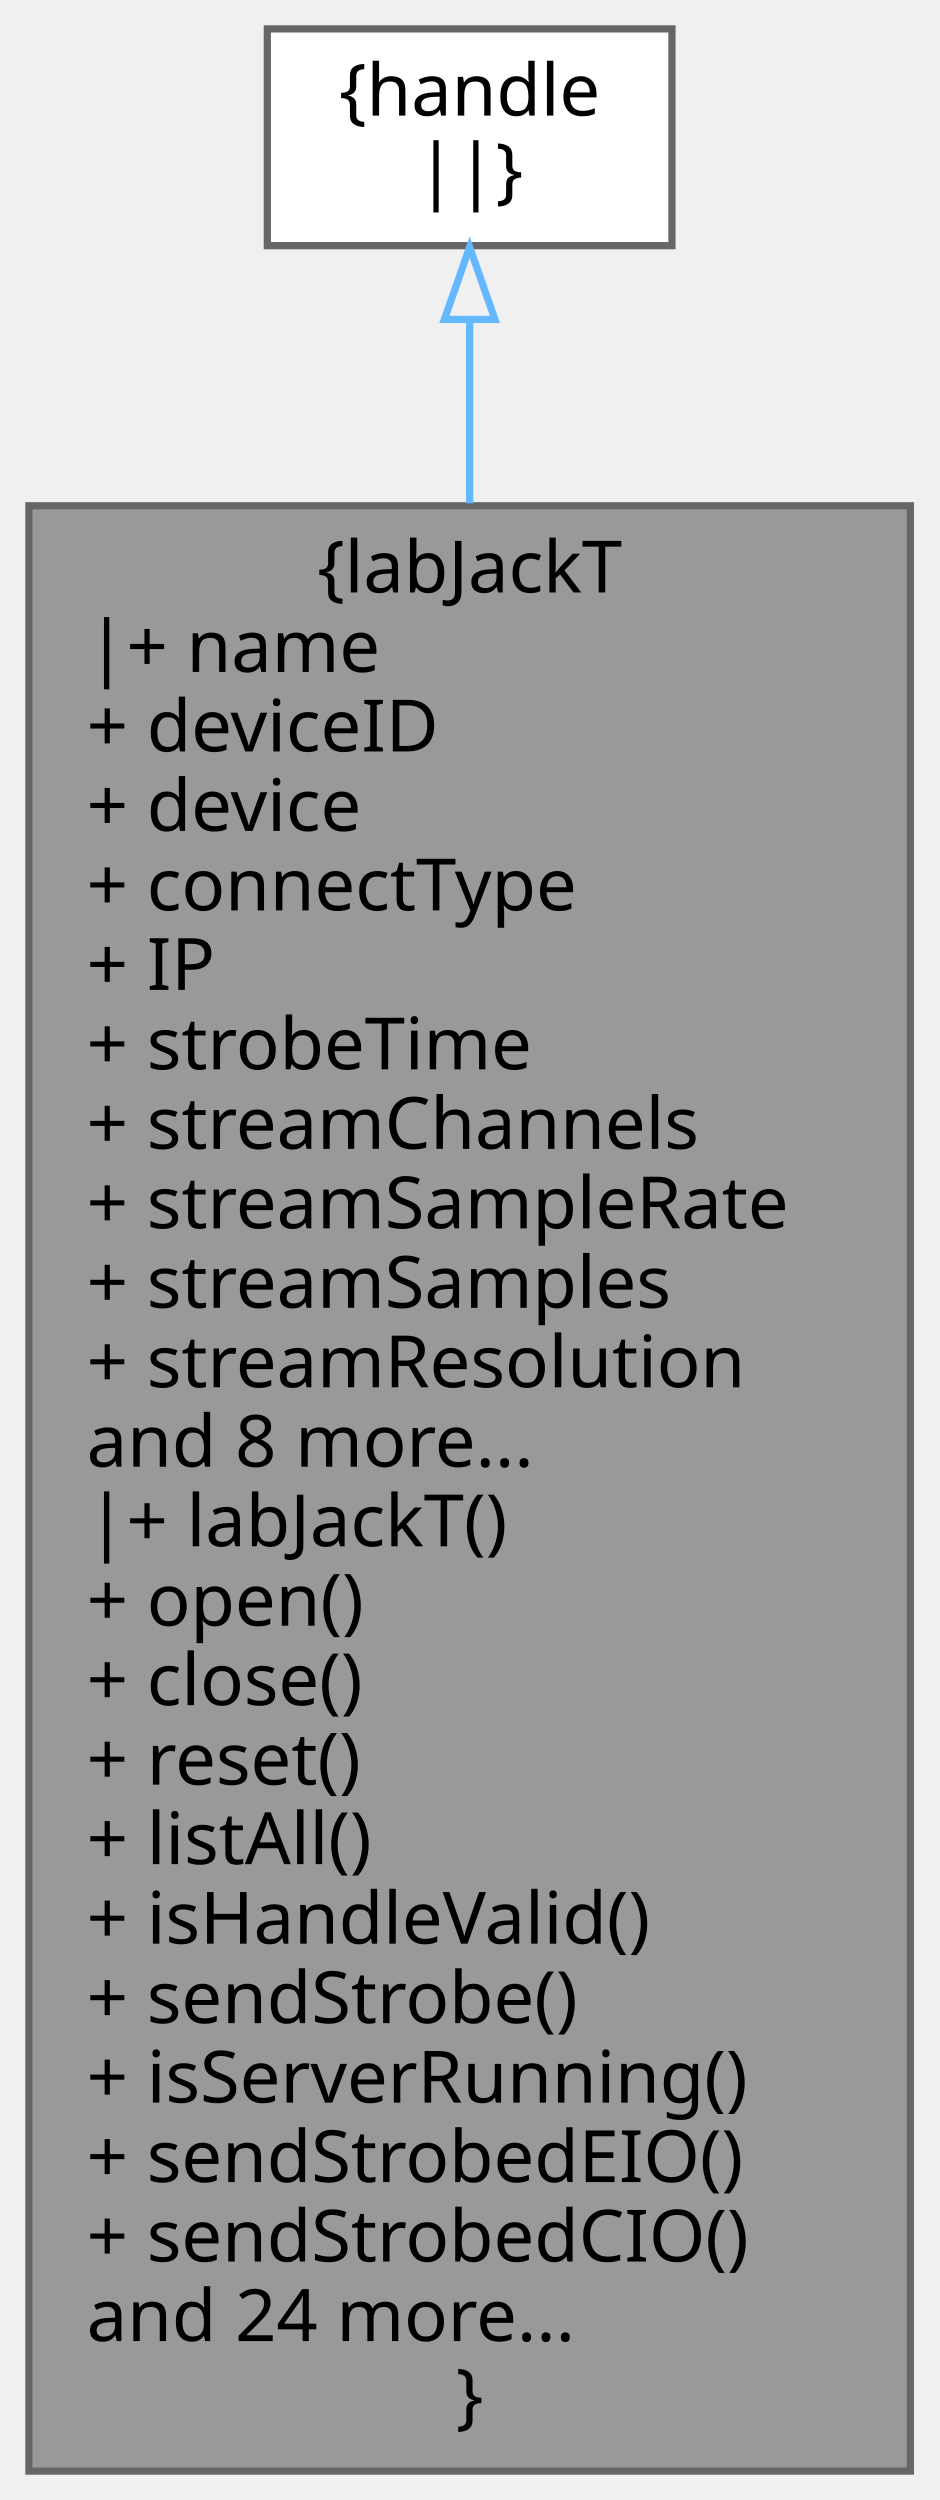
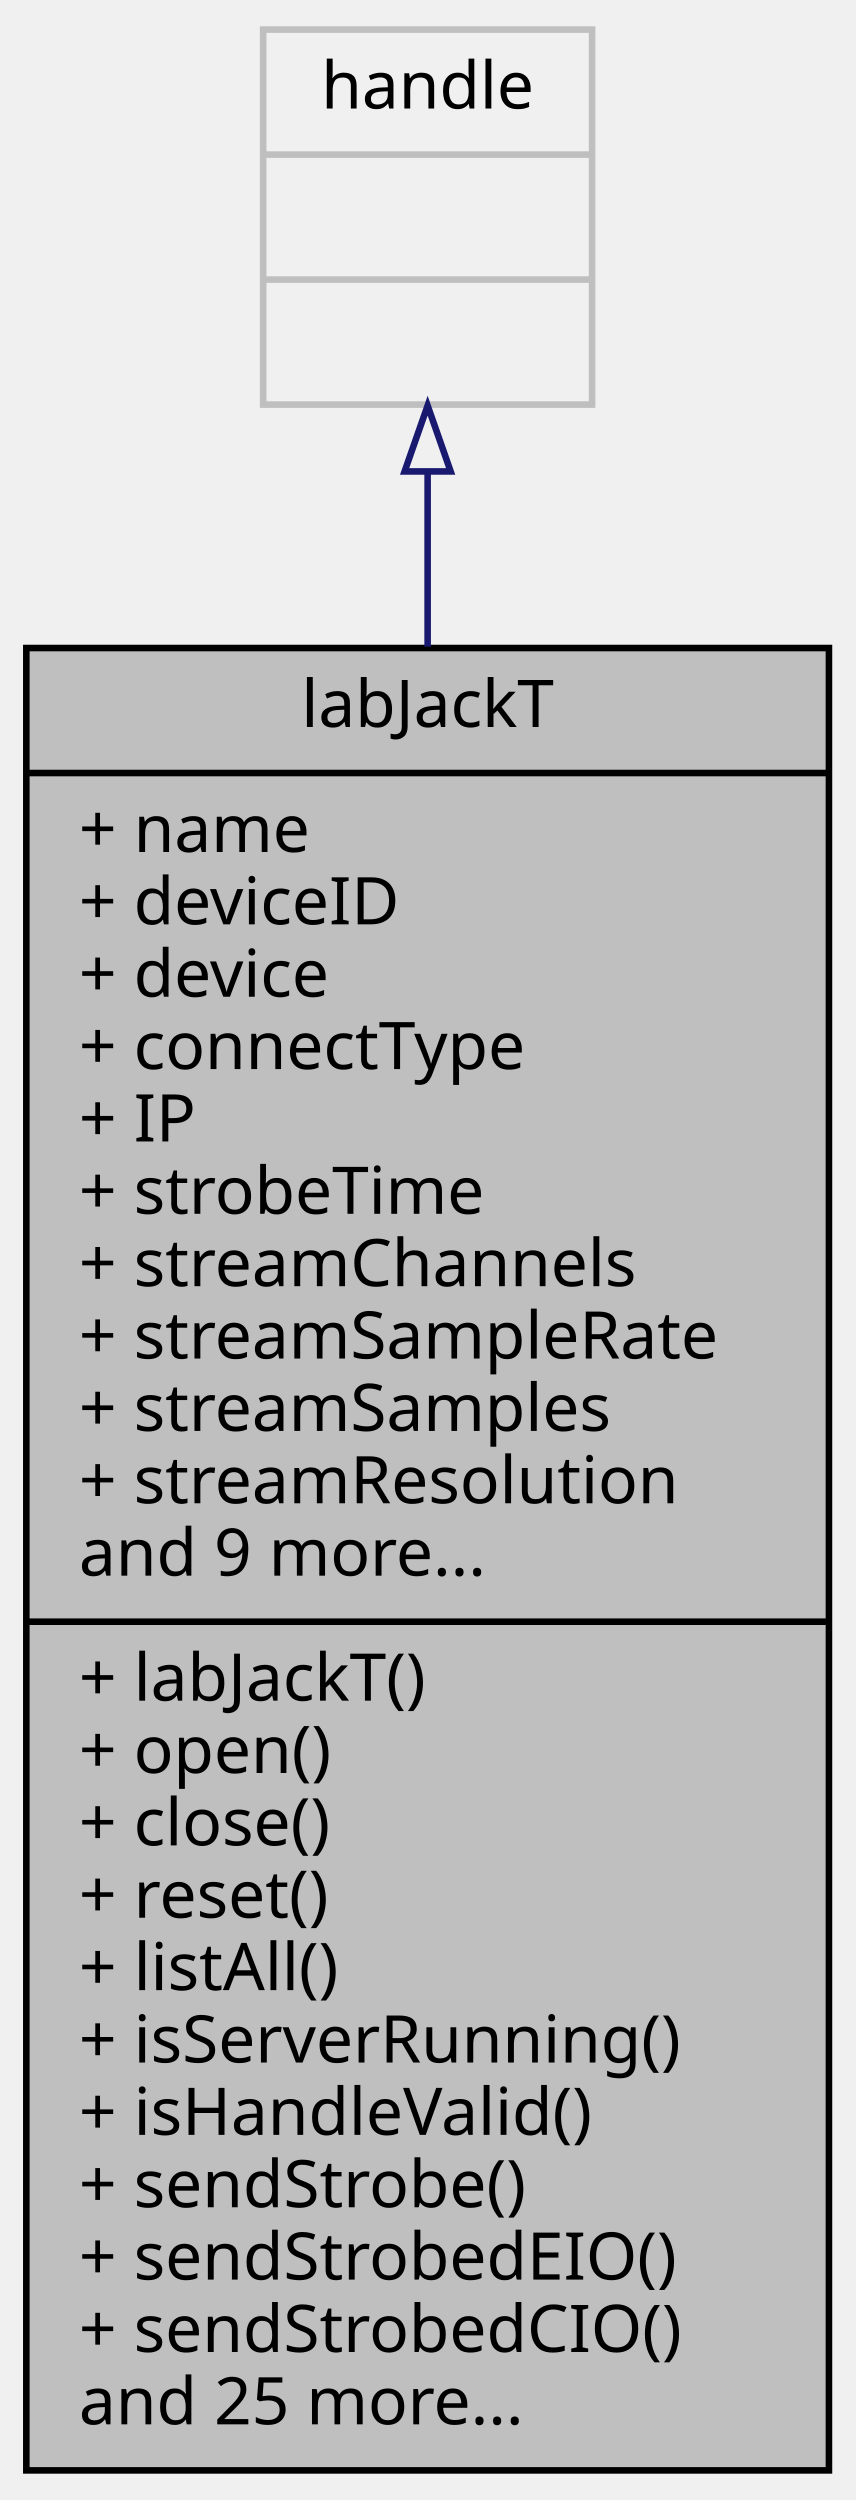
- <svg xmlns="http://www.w3.org/2000/svg" xmlns:xlink="http://www.w3.org/1999/xlink" width="130pt" height="346pt" viewBox="0.00 0.00 130.00 346.00">
-   <g id="graph0" class="graph" transform="scale(1 1) rotate(0) translate(4 342)">
+ <svg xmlns="http://www.w3.org/2000/svg" xmlns:xlink="http://www.w3.org/1999/xlink" width="130pt" height="380pt" viewBox="0.00 0.00 130.00 380.00">
+   <g id="graph0" class="graph" transform="scale(1 1) rotate(0) translate(4 376)">
    <g id="node1" class="node">
      <g id="a_node1">
        <a xlink:title="LABJACKT Connects and manages a LabJack T4 / T7 This class handles digital I/O and analog I/O and ana...">
-           <polygon fill="#999999" stroke="#666666" points="122,-272 0,-272 0,0 122,0 122,-272" />
-           <text text-anchor="middle" x="61" y="-260" font-family="Iosevka" font-size="10.00">{labJackT</text>
-           <text text-anchor="start" x="8" y="-249" font-family="Iosevka" font-size="10.00">|+ name</text>
-           <text text-anchor="start" x="8" y="-238" font-family="Iosevka" font-size="10.00">+ deviceID</text>
-           <text text-anchor="start" x="8" y="-227" font-family="Iosevka" font-size="10.00">+ device</text>
-           <text text-anchor="start" x="8" y="-216" font-family="Iosevka" font-size="10.00">+ connectType</text>
-           <text text-anchor="start" x="8" y="-205" font-family="Iosevka" font-size="10.00">+ IP</text>
-           <text text-anchor="start" x="8" y="-194" font-family="Iosevka" font-size="10.00">+ strobeTime</text>
-           <text text-anchor="start" x="8" y="-183" font-family="Iosevka" font-size="10.00">+ streamChannels</text>
-           <text text-anchor="start" x="8" y="-172" font-family="Iosevka" font-size="10.00">+ streamSampleRate</text>
-           <text text-anchor="start" x="8" y="-161" font-family="Iosevka" font-size="10.00">+ streamSamples</text>
-           <text text-anchor="start" x="8" y="-150" font-family="Iosevka" font-size="10.00">+ streamResolution</text>
-           <text text-anchor="start" x="8" y="-139" font-family="Iosevka" font-size="10.00">and 8 more...</text>
-           <text text-anchor="start" x="8" y="-128" font-family="Iosevka" font-size="10.00">|+ labJackT()</text>
-           <text text-anchor="start" x="8" y="-117" font-family="Iosevka" font-size="10.00">+ open()</text>
-           <text text-anchor="start" x="8" y="-106" font-family="Iosevka" font-size="10.00">+ close()</text>
-           <text text-anchor="start" x="8" y="-95" font-family="Iosevka" font-size="10.00">+ reset()</text>
-           <text text-anchor="start" x="8" y="-84" font-family="Iosevka" font-size="10.00">+ listAll()</text>
-           <text text-anchor="start" x="8" y="-73" font-family="Iosevka" font-size="10.00">+ isHandleValid()</text>
-           <text text-anchor="start" x="8" y="-62" font-family="Iosevka" font-size="10.00">+ sendStrobe()</text>
-           <text text-anchor="start" x="8" y="-51" font-family="Iosevka" font-size="10.00">+ isServerRunning()</text>
-           <text text-anchor="start" x="8" y="-40" font-family="Iosevka" font-size="10.00">+ sendStrobedEIO()</text>
-           <text text-anchor="start" x="8" y="-29" font-family="Iosevka" font-size="10.00">+ sendStrobedCIO()</text>
-           <text text-anchor="start" x="8" y="-18" font-family="Iosevka" font-size="10.00">and 24 more...</text>
-           <text text-anchor="middle" x="61" y="-7" font-family="Iosevka" font-size="10.00">}</text>
+           <polygon fill="#bfbfbf" stroke="black" points="0,-0.5 0,-277.5 122,-277.5 122,-0.5 0,-0.5" />
+           <text text-anchor="middle" x="61" y="-265.5" font-family="Iosevka" font-size="10.00">labJackT</text>
+           <polyline fill="none" stroke="black" points="0,-258.5 122,-258.5 " />
+           <text text-anchor="start" x="8" y="-246.5" font-family="Iosevka" font-size="10.00">+ name</text>
+           <text text-anchor="start" x="8" y="-235.5" font-family="Iosevka" font-size="10.00">+ deviceID</text>
+           <text text-anchor="start" x="8" y="-224.5" font-family="Iosevka" font-size="10.00">+ device</text>
+           <text text-anchor="start" x="8" y="-213.5" font-family="Iosevka" font-size="10.00">+ connectType</text>
+           <text text-anchor="start" x="8" y="-202.5" font-family="Iosevka" font-size="10.00">+ IP</text>
+           <text text-anchor="start" x="8" y="-191.5" font-family="Iosevka" font-size="10.00">+ strobeTime</text>
+           <text text-anchor="start" x="8" y="-180.5" font-family="Iosevka" font-size="10.00">+ streamChannels</text>
+           <text text-anchor="start" x="8" y="-169.5" font-family="Iosevka" font-size="10.00">+ streamSampleRate</text>
+           <text text-anchor="start" x="8" y="-158.5" font-family="Iosevka" font-size="10.00">+ streamSamples</text>
+           <text text-anchor="start" x="8" y="-147.5" font-family="Iosevka" font-size="10.00">+ streamResolution</text>
+           <text text-anchor="start" x="8" y="-136.5" font-family="Iosevka" font-size="10.00">and 9 more...</text>
+           <polyline fill="none" stroke="black" points="0,-129.5 122,-129.5 " />
+           <text text-anchor="start" x="8" y="-117.5" font-family="Iosevka" font-size="10.00">+ labJackT()</text>
+           <text text-anchor="start" x="8" y="-106.5" font-family="Iosevka" font-size="10.00">+ open()</text>
+           <text text-anchor="start" x="8" y="-95.5" font-family="Iosevka" font-size="10.00">+ close()</text>
+           <text text-anchor="start" x="8" y="-84.5" font-family="Iosevka" font-size="10.00">+ reset()</text>
+           <text text-anchor="start" x="8" y="-73.5" font-family="Iosevka" font-size="10.00">+ listAll()</text>
+           <text text-anchor="start" x="8" y="-62.5" font-family="Iosevka" font-size="10.00">+ isServerRunning()</text>
+           <text text-anchor="start" x="8" y="-51.5" font-family="Iosevka" font-size="10.00">+ isHandleValid()</text>
+           <text text-anchor="start" x="8" y="-40.5" font-family="Iosevka" font-size="10.00">+ sendStrobe()</text>
+           <text text-anchor="start" x="8" y="-29.5" font-family="Iosevka" font-size="10.00">+ sendStrobedEIO()</text>
+           <text text-anchor="start" x="8" y="-18.5" font-family="Iosevka" font-size="10.00">+ sendStrobedCIO()</text>
+           <text text-anchor="start" x="8" y="-7.5" font-family="Iosevka" font-size="10.00">and 25 more...</text>
        </a>
      </g>
    </g>
    <g id="node2" class="node">
      <g id="a_node2">
        <a xlink:title=" ">
-           <polygon fill="white" stroke="#666666" points="89,-338 33,-338 33,-308 89,-308 89,-338" />
-           <text text-anchor="middle" x="61" y="-326" font-family="Iosevka" font-size="10.00">{handle</text>
-           <text text-anchor="middle" x="61" y="-315" font-family="Iosevka" font-size="10.00">||}</text>
+           <polygon fill="none" stroke="#bfbfbf" points="36,-314.5 36,-371.5 86,-371.5 86,-314.5 36,-314.5" />
+           <text text-anchor="middle" x="61" y="-359.5" font-family="Iosevka" font-size="10.00">handle</text>
+           <polyline fill="none" stroke="#bfbfbf" points="36,-352.5 86,-352.5 " />
+           <text text-anchor="middle" x="61" y="-340.5" font-family="Iosevka" font-size="10.00"> </text>
+           <polyline fill="none" stroke="#bfbfbf" points="36,-333.5 86,-333.5 " />
+           <text text-anchor="middle" x="61" y="-321.5" font-family="Iosevka" font-size="10.00"> </text>
        </a>
      </g>
    </g>
    <g id="edge1" class="edge">
-       <path fill="none" stroke="#63b8ff" d="M61,-297.71C61,-290.37 61,-281.73 61,-272.35" />
-       <polygon fill="none" stroke="#63b8ff" points="57.5,-297.79 61,-307.79 64.5,-297.79 57.5,-297.79" />
+       <path fill="none" stroke="midnightblue" d="M61,-304.27C61,-296.18 61,-287.19 61,-277.7" />
+       <polygon fill="none" stroke="midnightblue" points="57.5,-304.34 61,-314.34 64.5,-304.34 57.5,-304.34" />
    </g>
  </g>
</svg>
